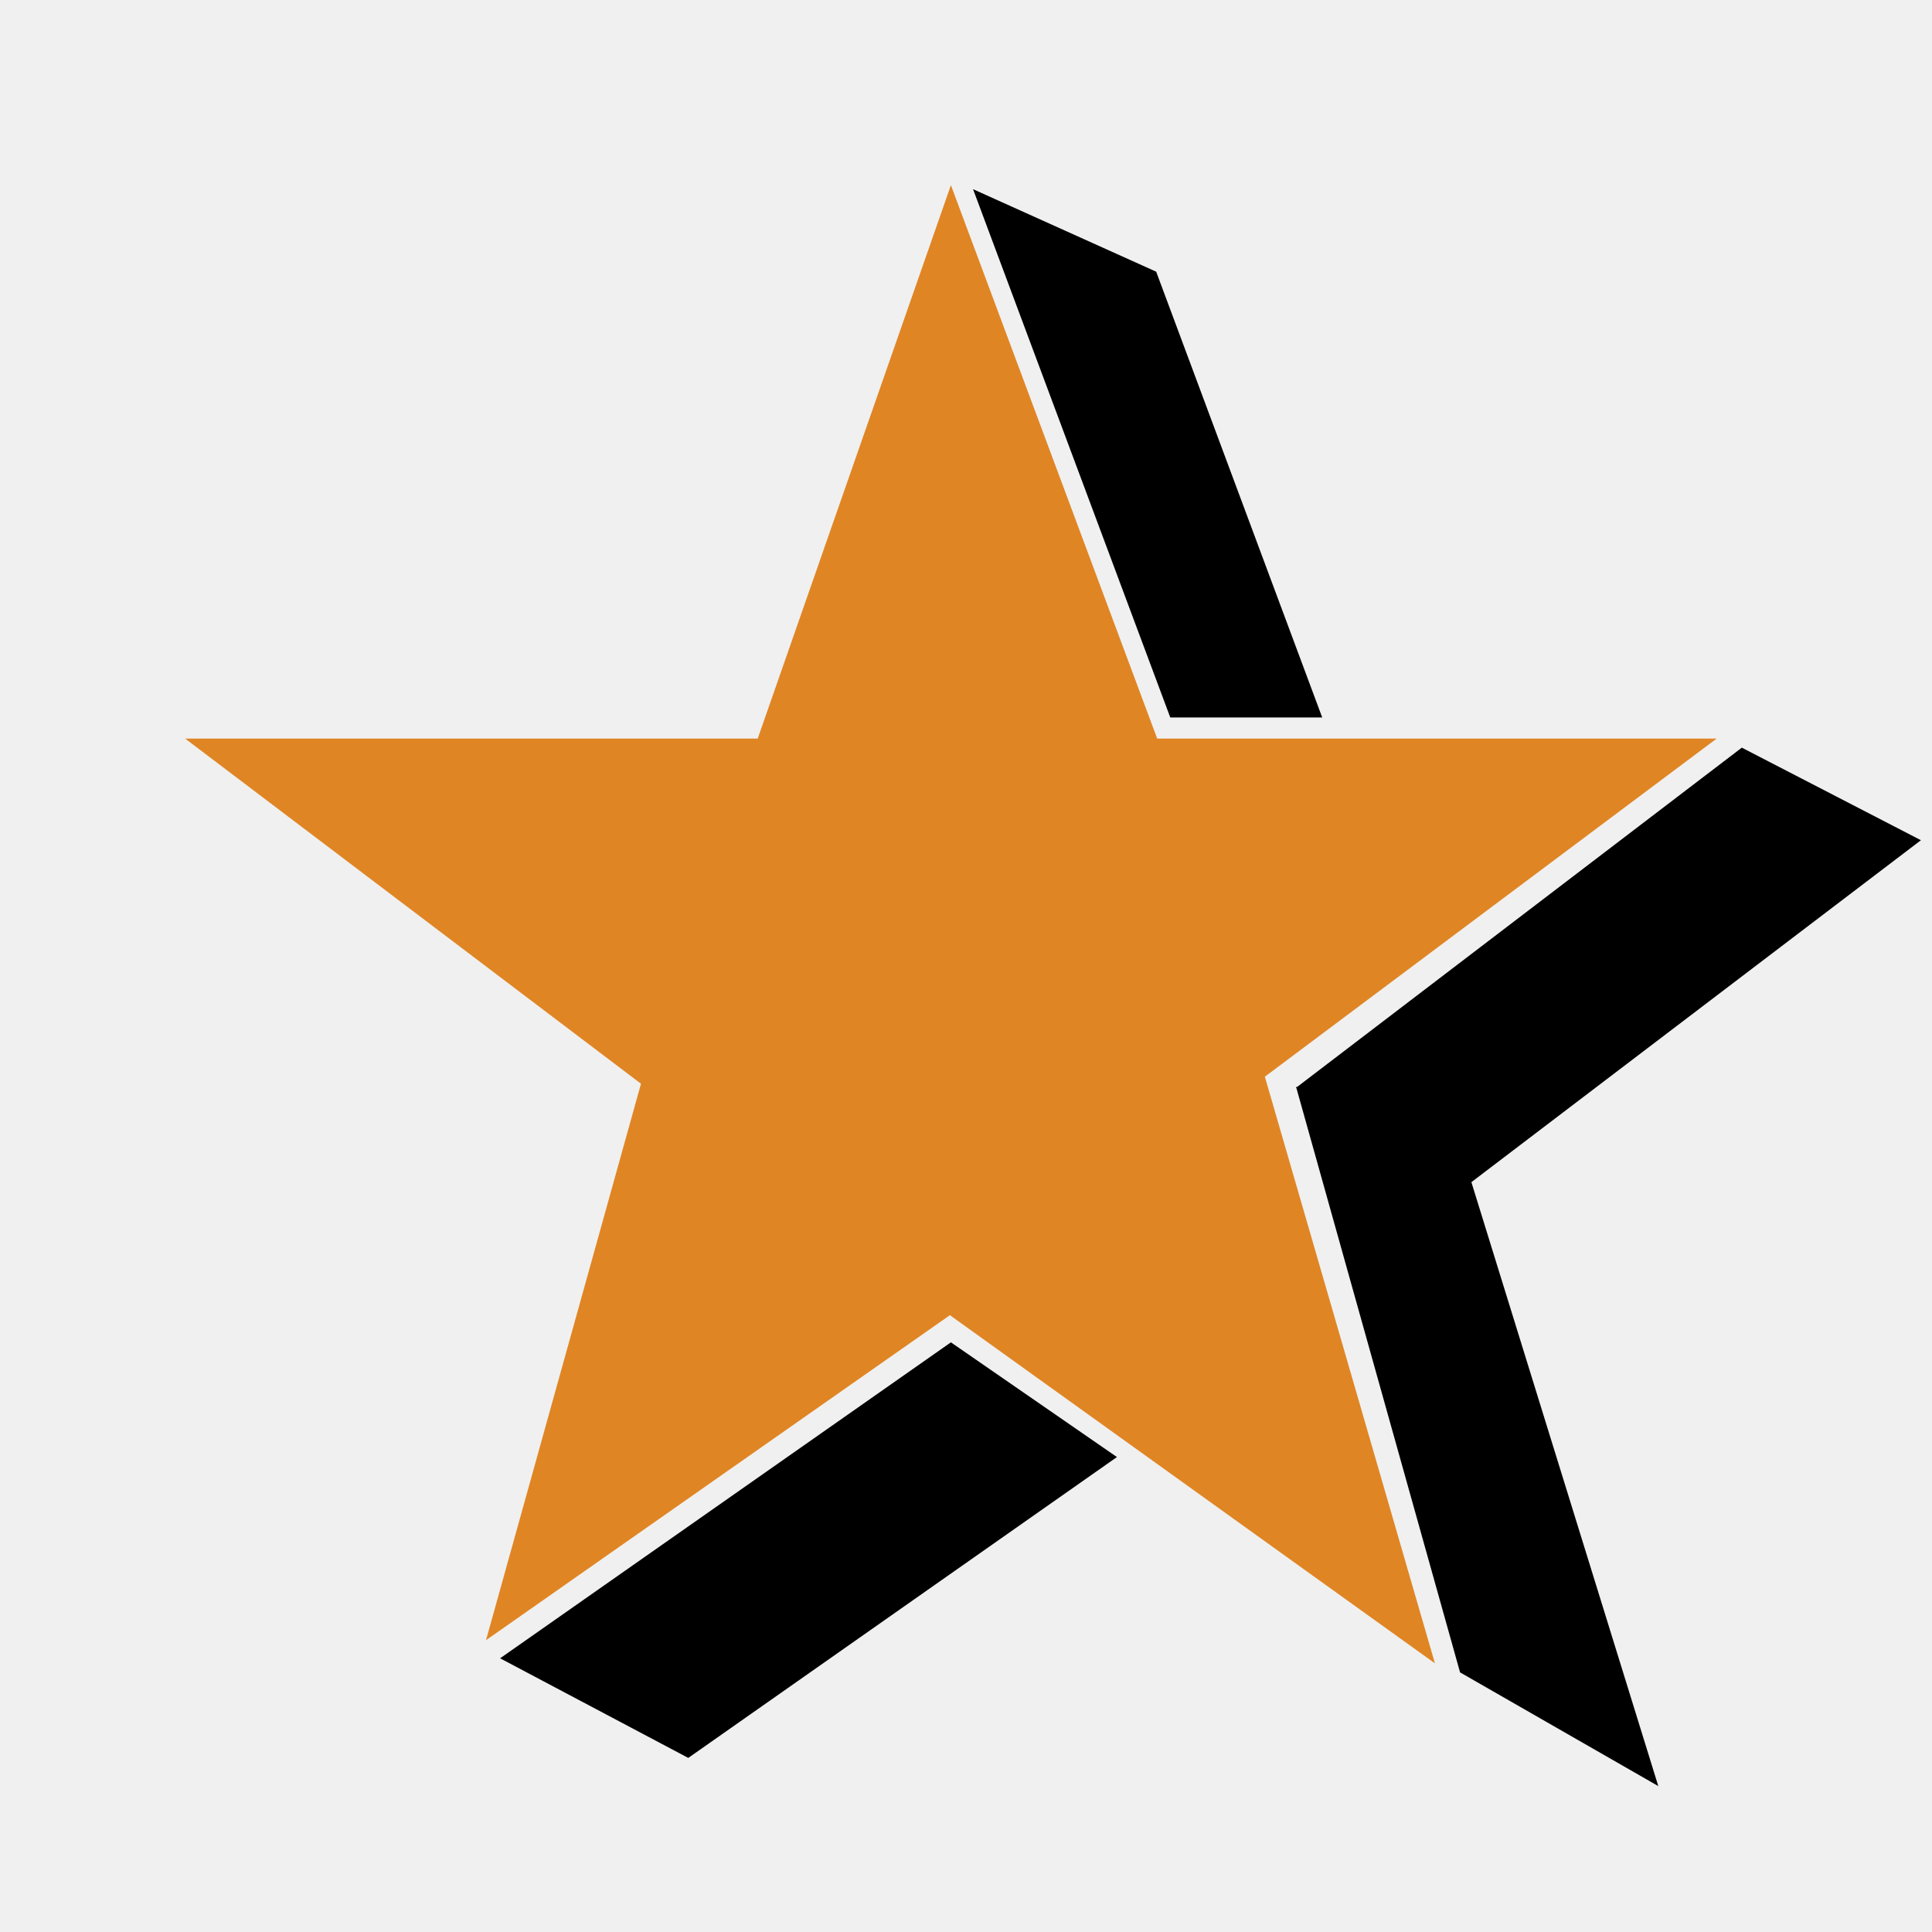
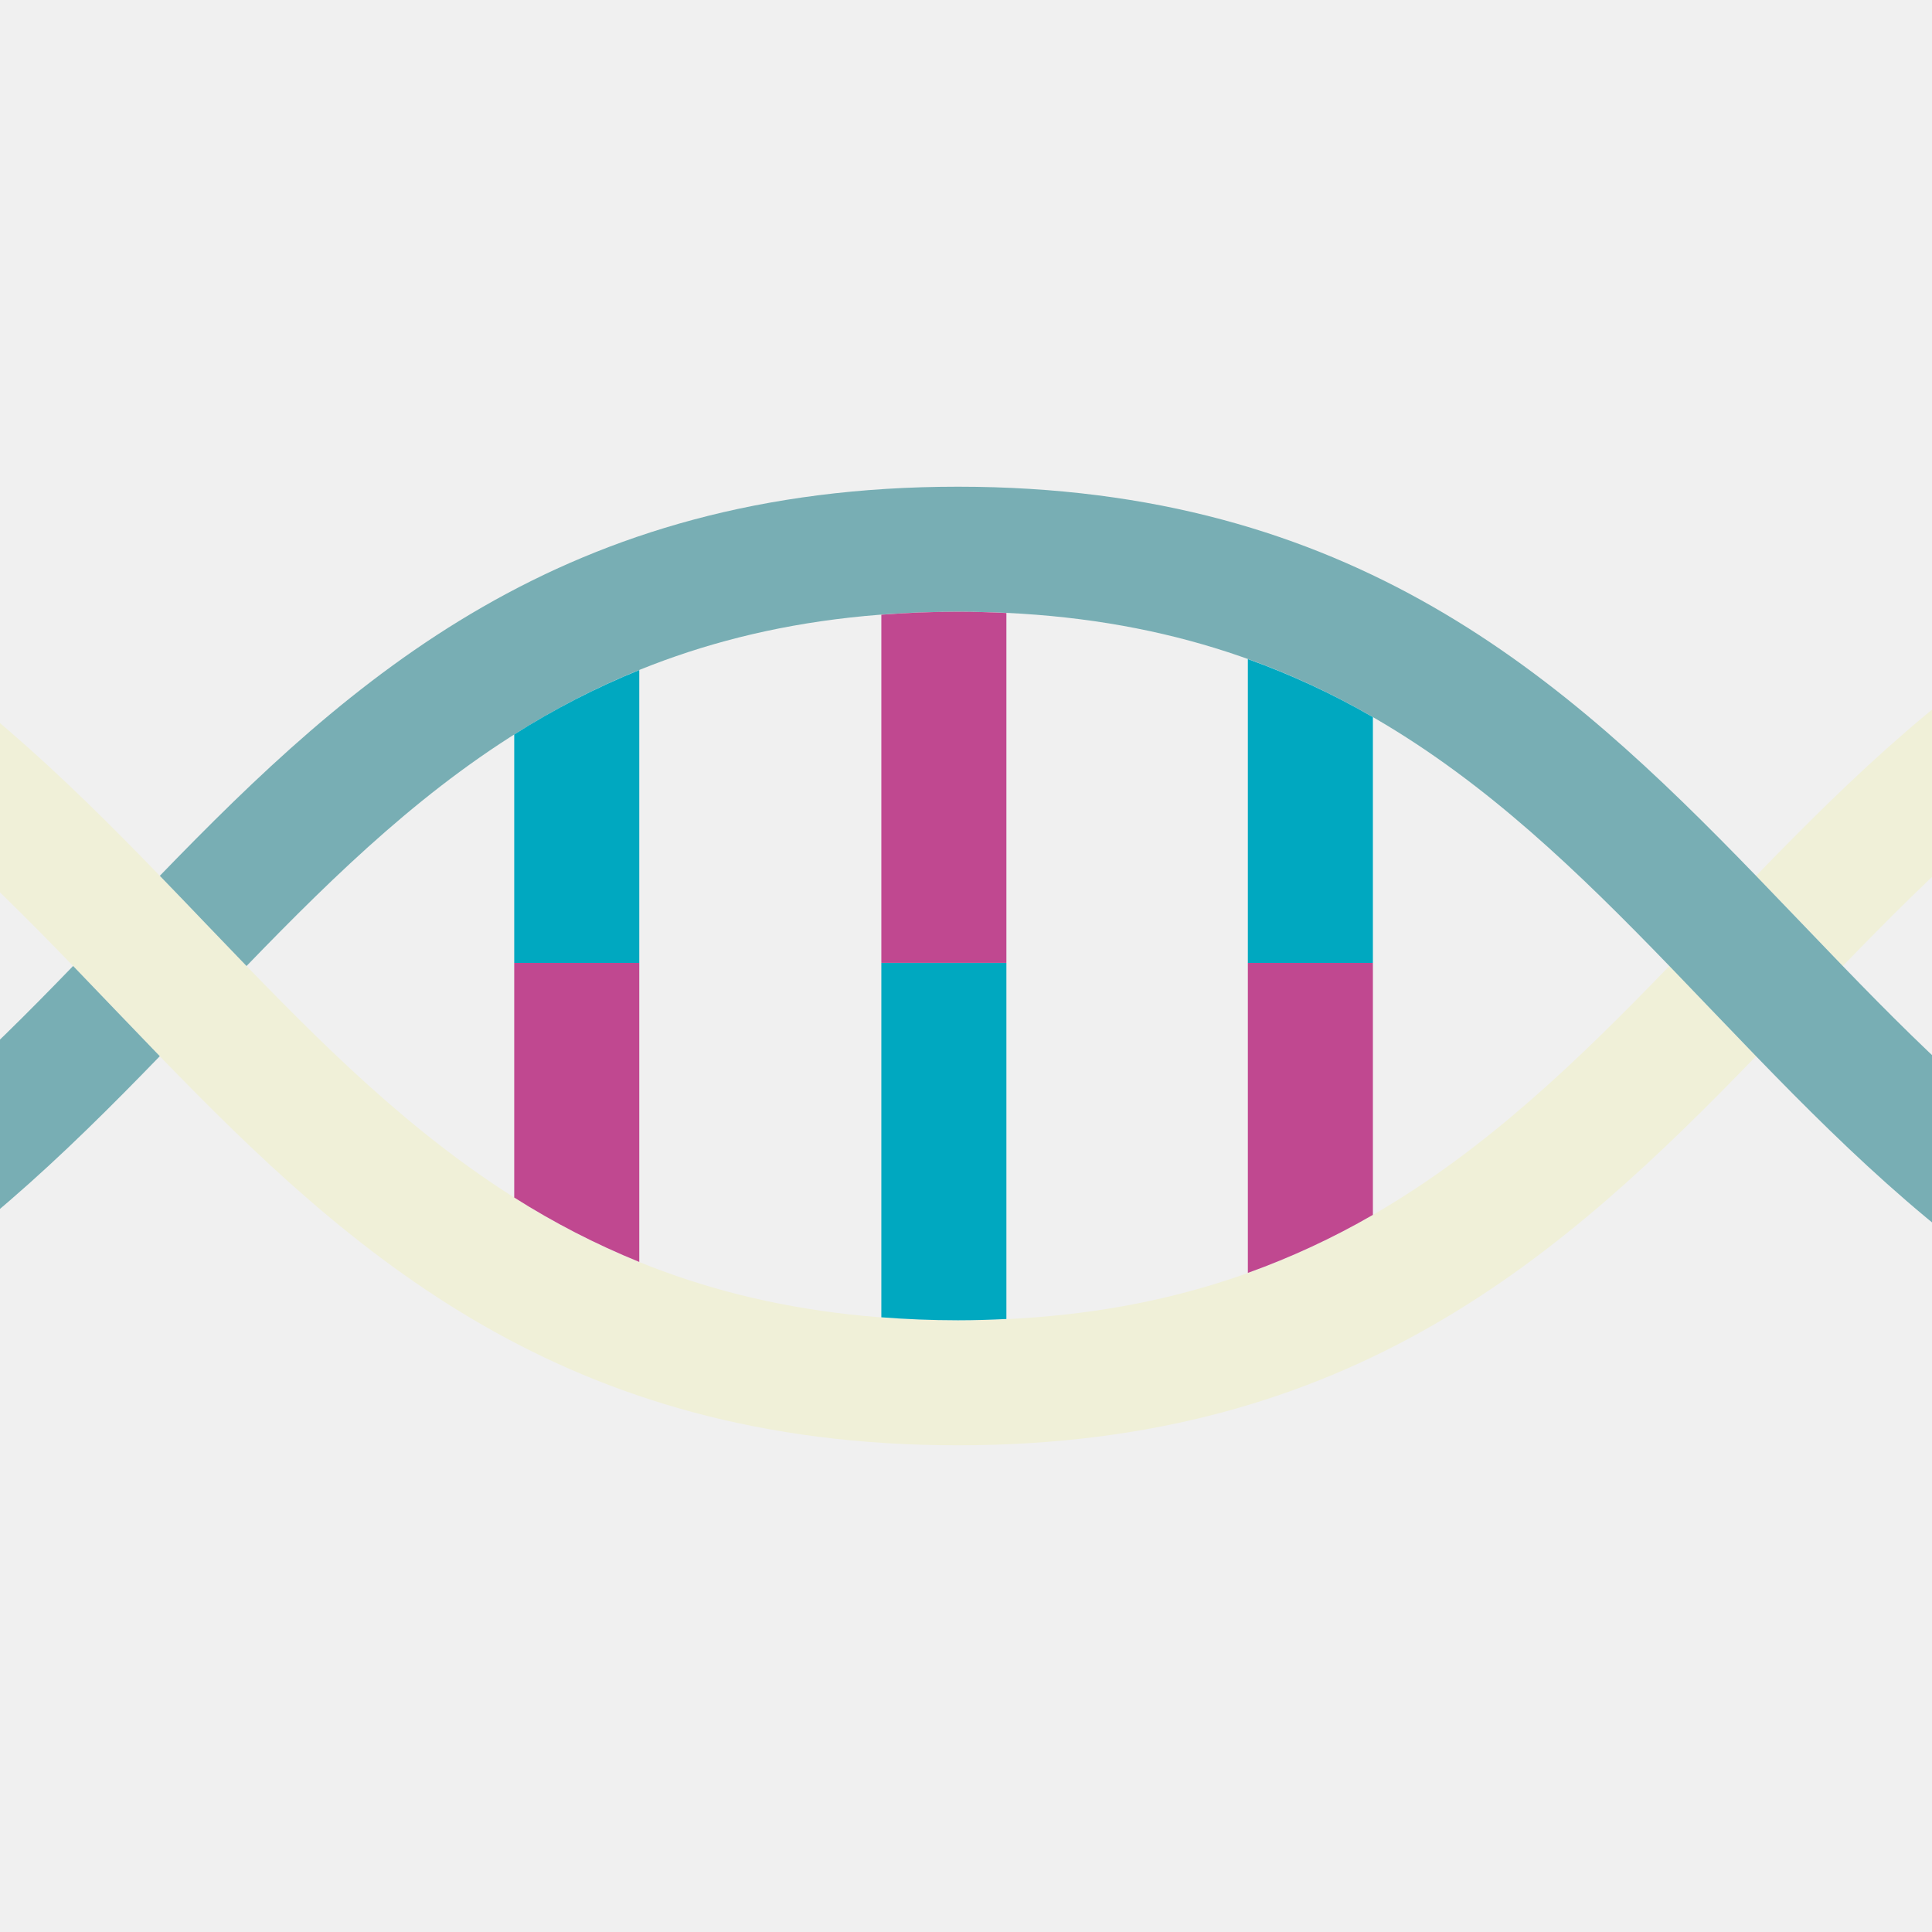
- <svg xmlns="http://www.w3.org/2000/svg" xml:space="preserve" viewBox="0 0 192 192">
-   <path fill="#e08524" d="M75.3 73.4H18.4l45.3 34.3L48.3 163l46.1-32.3 48.2 34.6-16.9-58.3 44.9-33.6H115l-20.5-55-19.2 55z" />
-   <path d="m96.7 18.8 18.2 8.2 16.5 44.3h-15.1L96.7 18.8zm-47 146 18.7 9.9 42.6-29.9-16.5-11.4-44.8 31.4zm79.1-56.8 17.4 9.4 18.6 60.1-19.7-11.3-16.3-58.2z" />
-   <path d="m173.1 74.3 17.8 9.2-44.7 34-17.4-9.4 44.3-33.8z" />
+ <svg xmlns="http://www.w3.org/2000/svg" width="256" height="256" viewBox="0 0 256 256">
+   <defs>
+     <clipPath id="a">
+       <rect width="256" height="256" transform="translate(7162 4514)" fill="#fff" stroke="#707070" stroke-width="1" />
+     </clipPath>
+     <clipPath id="b">
+       <rect width="1057.57" height="127.018" transform="translate(0 0)" fill="none" />
+     </clipPath>
+   </defs>
+   <g transform="translate(-7162 -4514)" clip-path="url(#a)">
+     <g transform="translate(6654.399 4578.491)" clip-path="url(#b)">
+       <path d="M485.506,63.511q-2.75-2.847-5.5-5.728-2.978-3.113-5.984-6.224C448.542,25.244,420.557,0,368.257,0S287.972,25.244,262.5,51.559q3.008,3.105,5.984,6.224,2.758,2.881,5.505,5.728c24.028-24.857,48.425-46.942,94.27-46.942s70.242,22.088,94.27,46.942q2.754,2.847,5.508,5.731,2.974,3.109,5.982,6.221c25.475,26.315,53.462,51.559,105.76,51.559V110.453c-45.845,0-70.24-22.088-94.271-46.942" transform="translate(477.794 0)" fill="#f0f0d8" />
+       <path d="M524.036,63.508C500,88.362,475.61,110.45,429.765,110.45S359.526,88.362,335.5,63.508q-2.75-2.847-5.505-5.728-2.978-3.109-5.984-6.224C298.536,25.241,270.552,0,218.254,0S137.972,25.241,112.5,51.556q3.012,3.109,5.984,6.224,2.758,2.881,5.5,5.728c24.031-24.854,48.425-46.942,94.268-46.942s70.24,22.088,94.268,46.942q2.75,2.847,5.5,5.731,2.978,3.109,5.982,6.221c25.475,26.315,53.46,51.559,105.757,51.559s80.285-25.244,105.76-51.559q-3.008-3.105-5.984-6.221-2.758-2.881-5.5-5.731" transform="translate(204.766 0)" fill="#f0f0d8" />
+       <path d="M305.776,63.511c-24.028,24.854-48.426,46.942-94.268,46.942s-70.237-22.088-94.265-46.942q-2.75-2.847-5.505-5.728-2.978-3.113-5.984-6.224C80.279,25.244,52.3,0,0,0V16.569c45.842,0,70.237,22.085,94.265,46.942q2.754,2.843,5.508,5.728,2.974,3.109,5.982,6.224c25.475,26.315,53.459,51.556,105.754,51.556s80.282-25.241,105.757-51.556q-3.012-3.109-5.984-6.224-2.758-2.881-5.505-5.728" transform="translate(0 0)" fill="#f0f0d8" />
+       <path d="M449.032,63.508C425,88.362,400.607,110.45,354.764,110.45S284.528,88.365,260.5,63.508q-2.75-2.847-5.505-5.728-2.978-3.113-5.982-6.224C223.536,25.244,195.551,0,143.253,0S62.974,25.241,37.5,51.556q3.008,3.109,5.984,6.224,2.758,2.881,5.505,5.728c24.028-24.854,48.425-46.942,94.265-46.942s70.237,22.088,94.268,46.942q2.75,2.847,5.505,5.731Q246,72.348,249.01,75.46c25.472,26.315,53.457,51.559,105.754,51.559s80.282-25.244,105.757-51.559q-3.012-3.109-5.985-6.221-2.758-2.885-5.5-5.731" transform="translate(68.255 0)" fill="#78aeb4" />
+       <path d="M599.043,63.511c-24.031,24.854-48.428,46.942-94.27,46.942S434.53,88.365,410.5,63.511q-2.754-2.847-5.505-5.728-2.978-3.113-5.984-6.224C373.538,25.244,345.551,0,293.253,0S212.971,25.244,187.5,51.559q3.012,3.109,5.984,6.224,2.758,2.881,5.505,5.728c24.031-24.854,48.425-46.942,94.268-46.942s70.24,22.085,94.271,46.942q2.75,2.847,5.5,5.731,2.978,3.109,5.984,6.221c25.475,26.315,53.459,51.559,105.76,51.559s80.285-25.243,105.76-51.559q-3.008-3.109-5.984-6.221-2.758-2.885-5.505-5.731" transform="translate(341.278 0)" fill="#78aeb4" />
+       <path d="M94.265,22.519C70.237,47.373,45.839,69.461,0,69.461V86.03c52.295,0,80.279-25.243,105.754-51.559q-3.012-3.109-5.984-6.224-2.758-2.881-5.5-5.728" transform="translate(0 40.989)" fill="#78aeb4" />
+       <path d="M337.5,51.556q3.008,3.109,5.984,6.224,2.758,2.881,5.5,5.728c24.028-24.854,48.425-46.942,94.27-46.942V0c-52.3,0-80.285,25.241-105.76,51.556" transform="translate(614.312 0)" fill="#78aeb4" />
+       <path d="M53.555,46.966H70.124V8.862a106.02,106.02,0,0,0-16.569,8.932Z" transform="translate(97.48 16.13)" fill="#a8d800" />
+       <path d="M53.555,52.371A106.021,106.021,0,0,0,70.124,61.3V22.373H53.555Z" transform="translate(97.48 40.723)" fill="#f07800" />
+       <path d="M29.324,22.373H12.755V64.3a100.8,100.8,0,0,0,16.569-7.166Z" transform="translate(23.216 40.723)" fill="#00a8c0" />
+       <path d="M29.324,14.965A100.555,100.555,0,0,0,12.755,7.8V48.9H29.324Z" transform="translate(23.216 14.195)" fill="#c04890" />
+       <path d="M88.526,63.545a101.438,101.438,0,0,0,16.569-7.637V22.373H88.526Z" transform="translate(161.134 40.723)" fill="#c04890" />
+       <path d="M88.526,48.413h16.569V15.7A101.675,101.675,0,0,0,88.526,8.067Z" transform="translate(161.134 14.683)" fill="#00a8c0" />
+       <path d="M70.838,6.4v46H87.407V5.962c-1.588-.054-3.2-.087-4.837-.087-4.081,0-7.975.192-11.732.527" transform="translate(128.938 10.693)" fill="#c04890" />
+       <path d="M70.838,69.2c3.757.336,7.651.527,11.732.527,1.641,0,3.249-.034,4.837-.087V22.373H70.838Z" transform="translate(128.938 40.723)" fill="#00a8c0" />
+       <path d="M147.791,7.845a100.577,100.577,0,0,0-16.569,7.262v33.71h16.569Z" transform="translate(238.849 14.279)" fill="#f07800" />
+       <path d="M147.791,22.373H131.222V56.912a100.807,100.807,0,0,0,16.569,7.259Z" transform="translate(238.849 40.723)" fill="#a8d800" />
+       <path d="M181.442,22.373H164.873V62.107a104.289,104.289,0,0,0,16.569-8.469Z" transform="translate(300.1 40.723)" fill="#a8d800" />
+       <path d="M181.442,17.048a104.064,104.064,0,0,0-16.569-8.472v38.91h16.569Z" transform="translate(300.1 15.61)" fill="#f07800" />
+       <path d="M164.453,6.306c-3.41-.274-6.932-.431-10.61-.431-2.031,0-4.007.059-5.959.144V52.4h16.569Z" transform="translate(269.177 10.693)" fill="#c04890" />
+       <path d="M164.453,69.3V22.373H147.884v47.21c1.952.085,3.926.144,5.959.144,3.678,0,7.2-.158,10.61-.431" transform="translate(269.177 40.723)" fill="#00a8c0" />
+       <path d="M204.149,47.415h16.569V8.615a104.3,104.3,0,0,0-16.569,8.534Z" transform="translate(371.59 15.681)" fill="#00a8c0" />
+       <path d="M204.149,53.466A104.3,104.3,0,0,0,220.718,62V22.373H204.149Z" transform="translate(371.59 40.723)" fill="#c04890" />
+       <path d="M238.618,48.353h16.569V15.791A101.839,101.839,0,0,0,238.618,8.1Z" transform="translate(434.33 14.743)" fill="#00a8c0" />
+       <path d="M238.618,63.452a101.837,101.837,0,0,0,16.569-7.691V22.373H238.618Z" transform="translate(434.33 40.723)" fill="#c04890" />
+       <path d="M221.4,69.335c3.269.251,6.639.395,10.15.395,2.194,0,4.321-.068,6.419-.169V22.373H221.4Z" transform="translate(402.984 40.723)" fill="#00a8c0" />
+       <path d="M221.4,6.269V52.4h16.569V6.043c-2.1-.1-4.225-.169-6.419-.169-3.511,0-6.881.144-10.15.395" transform="translate(402.984 10.692)" fill="#c04890" />
+       <path d="M296.321,22.373H279.752V54.506a103.3,103.3,0,0,0,16.569,8.167Z" transform="translate(509.201 40.723)" fill="#00a8c0" />
+       <path d="M296.321,8.376a102.829,102.829,0,0,0-16.569,8.167V47.85h16.569Z" transform="translate(509.201 15.246)" fill="#c04890" />
+       <path d="M331.076,22.373H314.507V62.518a103.464,103.464,0,0,0,16.569-8.249Z" transform="translate(572.462 40.723)" fill="#a8d800" />
+       <path d="M331.076,16.68a103.231,103.231,0,0,0-16.569-8.249V47.75h16.569Z" transform="translate(572.462 15.346)" fill="#f07800" />
+       <path d="M359.934,50.388H376.5V6.982h-1.9a100.592,100.592,0,0,0-14.673,4.71Z" transform="translate(655.147 12.708)" fill="#00a8c0" />
+       <path d="M359.934,61.9A100.1,100.1,0,0,0,371.4,65.779H376.5V22.373H359.934Z" transform="translate(655.147 40.723)" fill="#c04890" />
+       <path d="M313.853,6.165q-4.319-.288-8.915-.29c-2.626,0-5.164.087-7.654.228V52.4h16.569Z" transform="translate(541.113 10.693)" fill="#c04890" />
+       <path d="M313.853,69.436V22.373H297.284V69.5c2.49.141,5.028.228,7.654.228q4.6,0,8.915-.29" transform="translate(541.113 40.723)" fill="#00a8c0" />
+     </g>
+   </g>
</svg>
